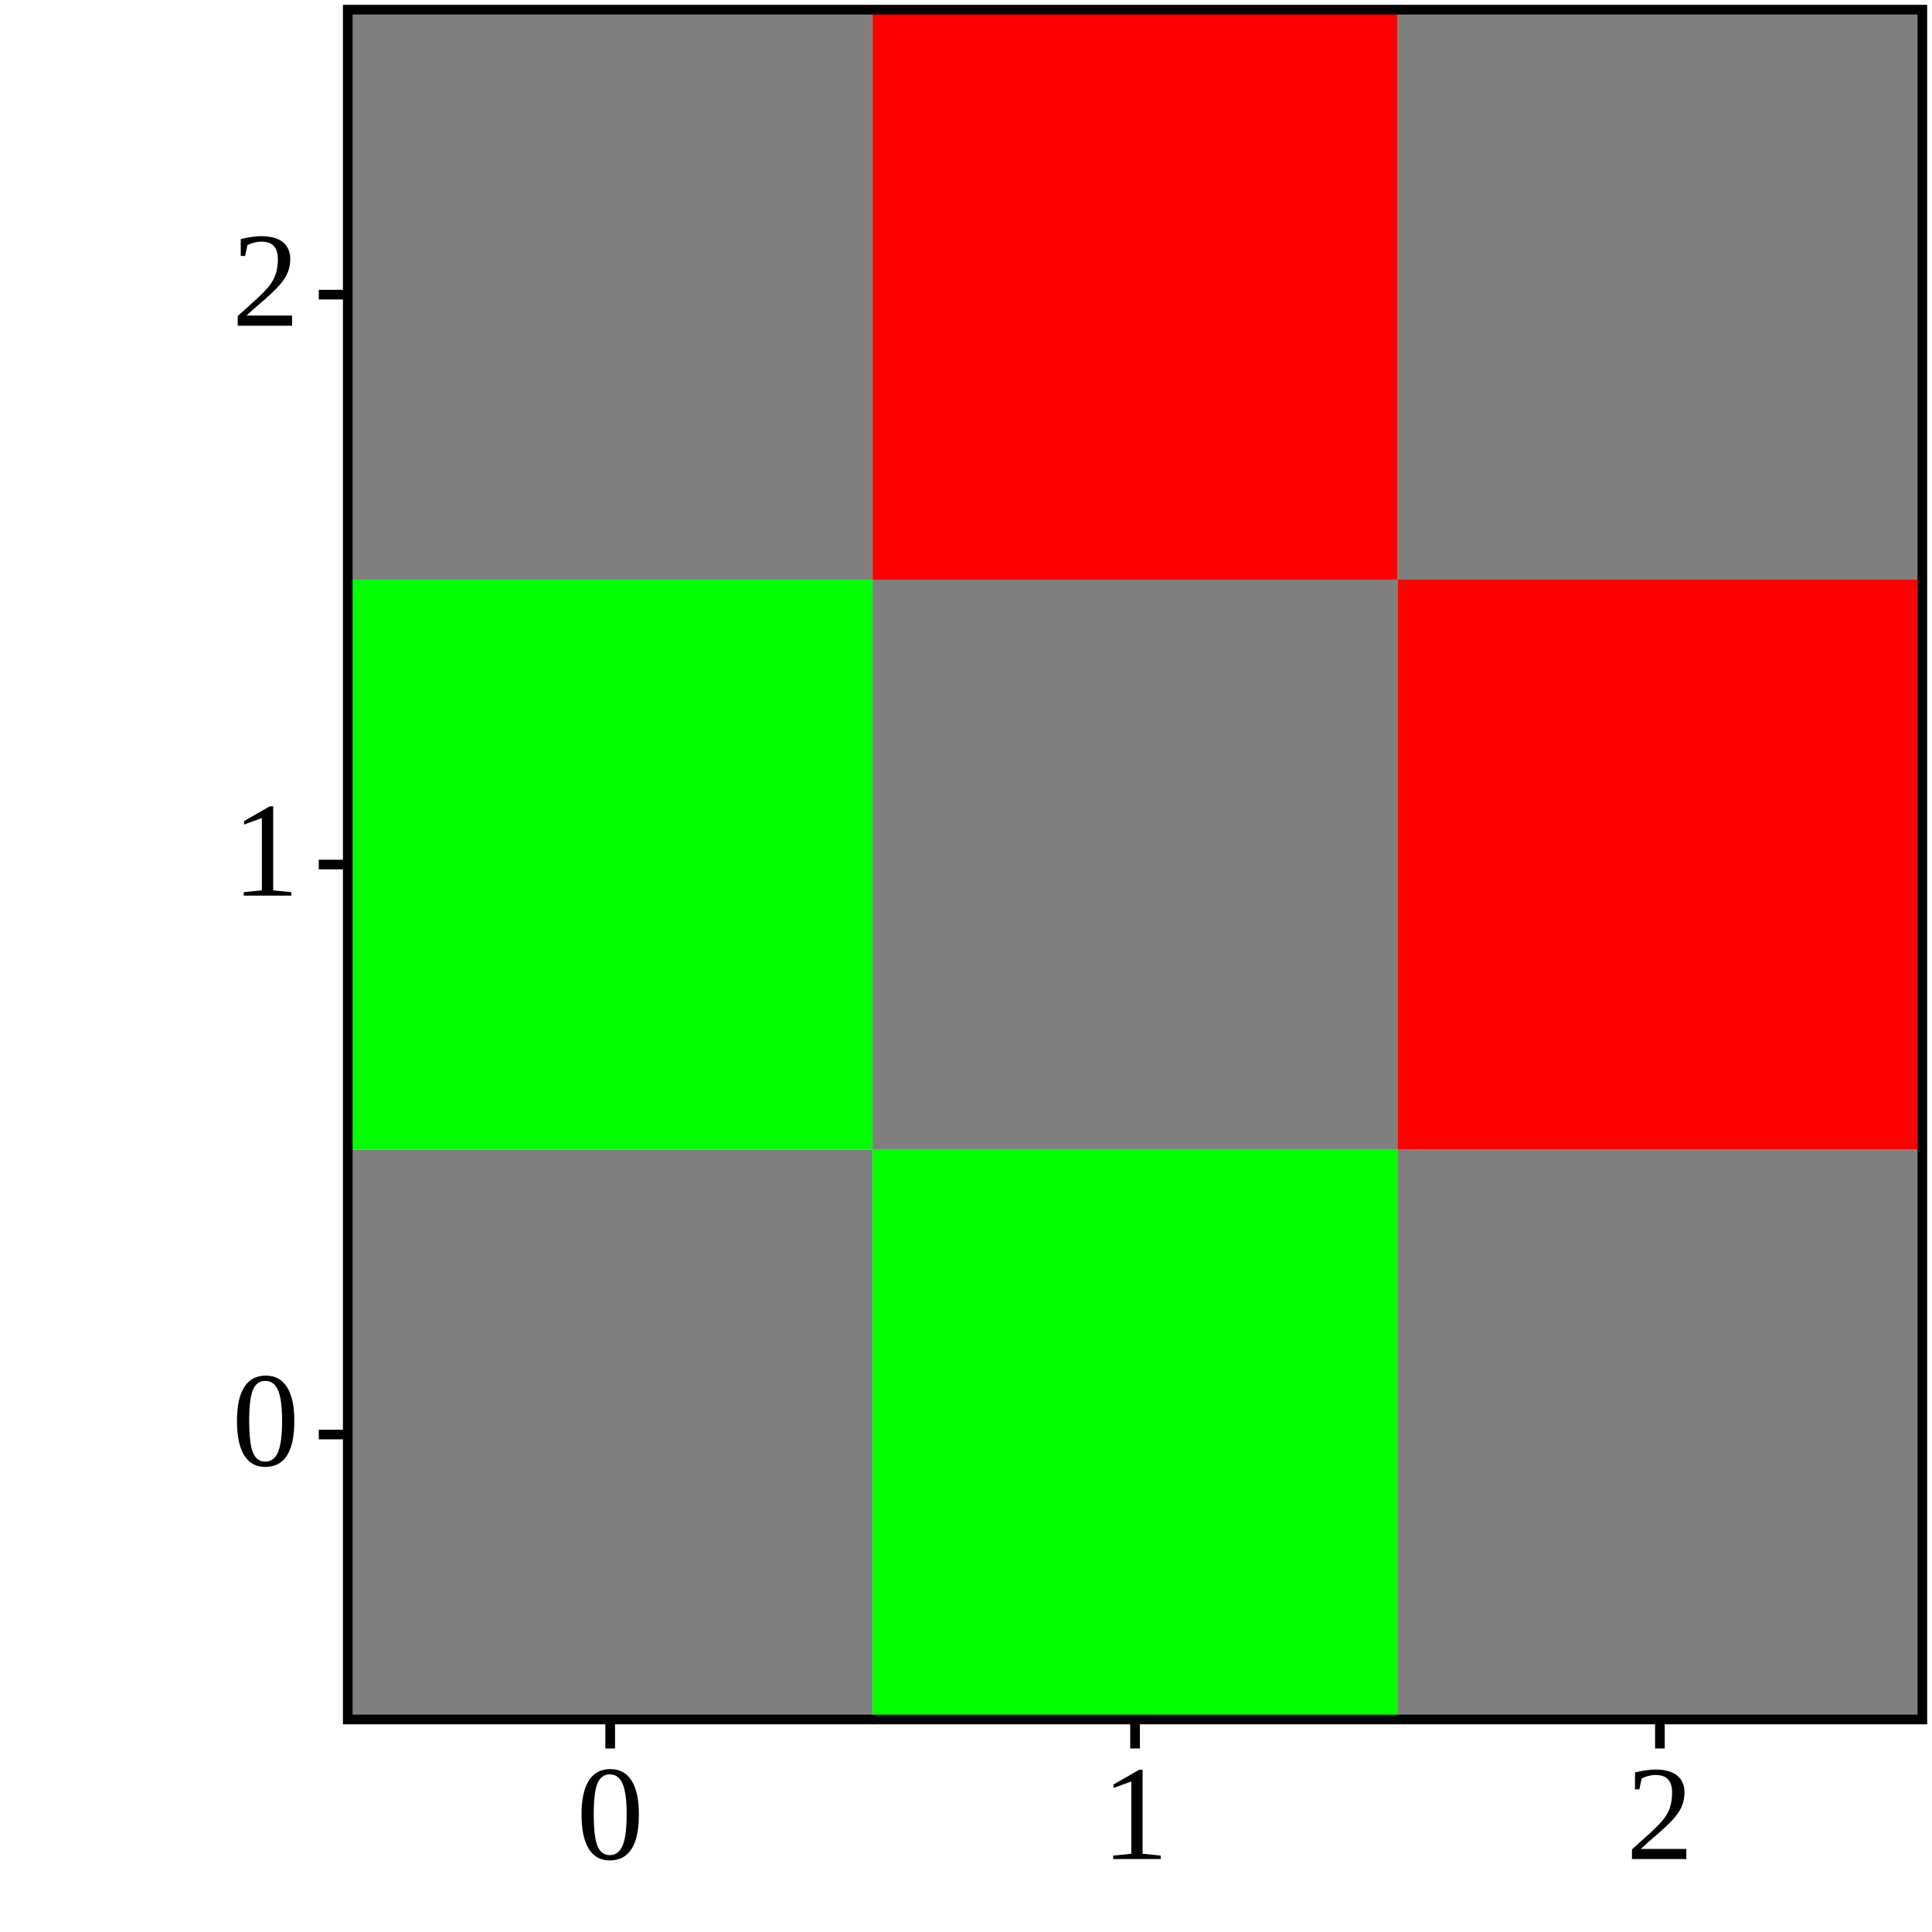
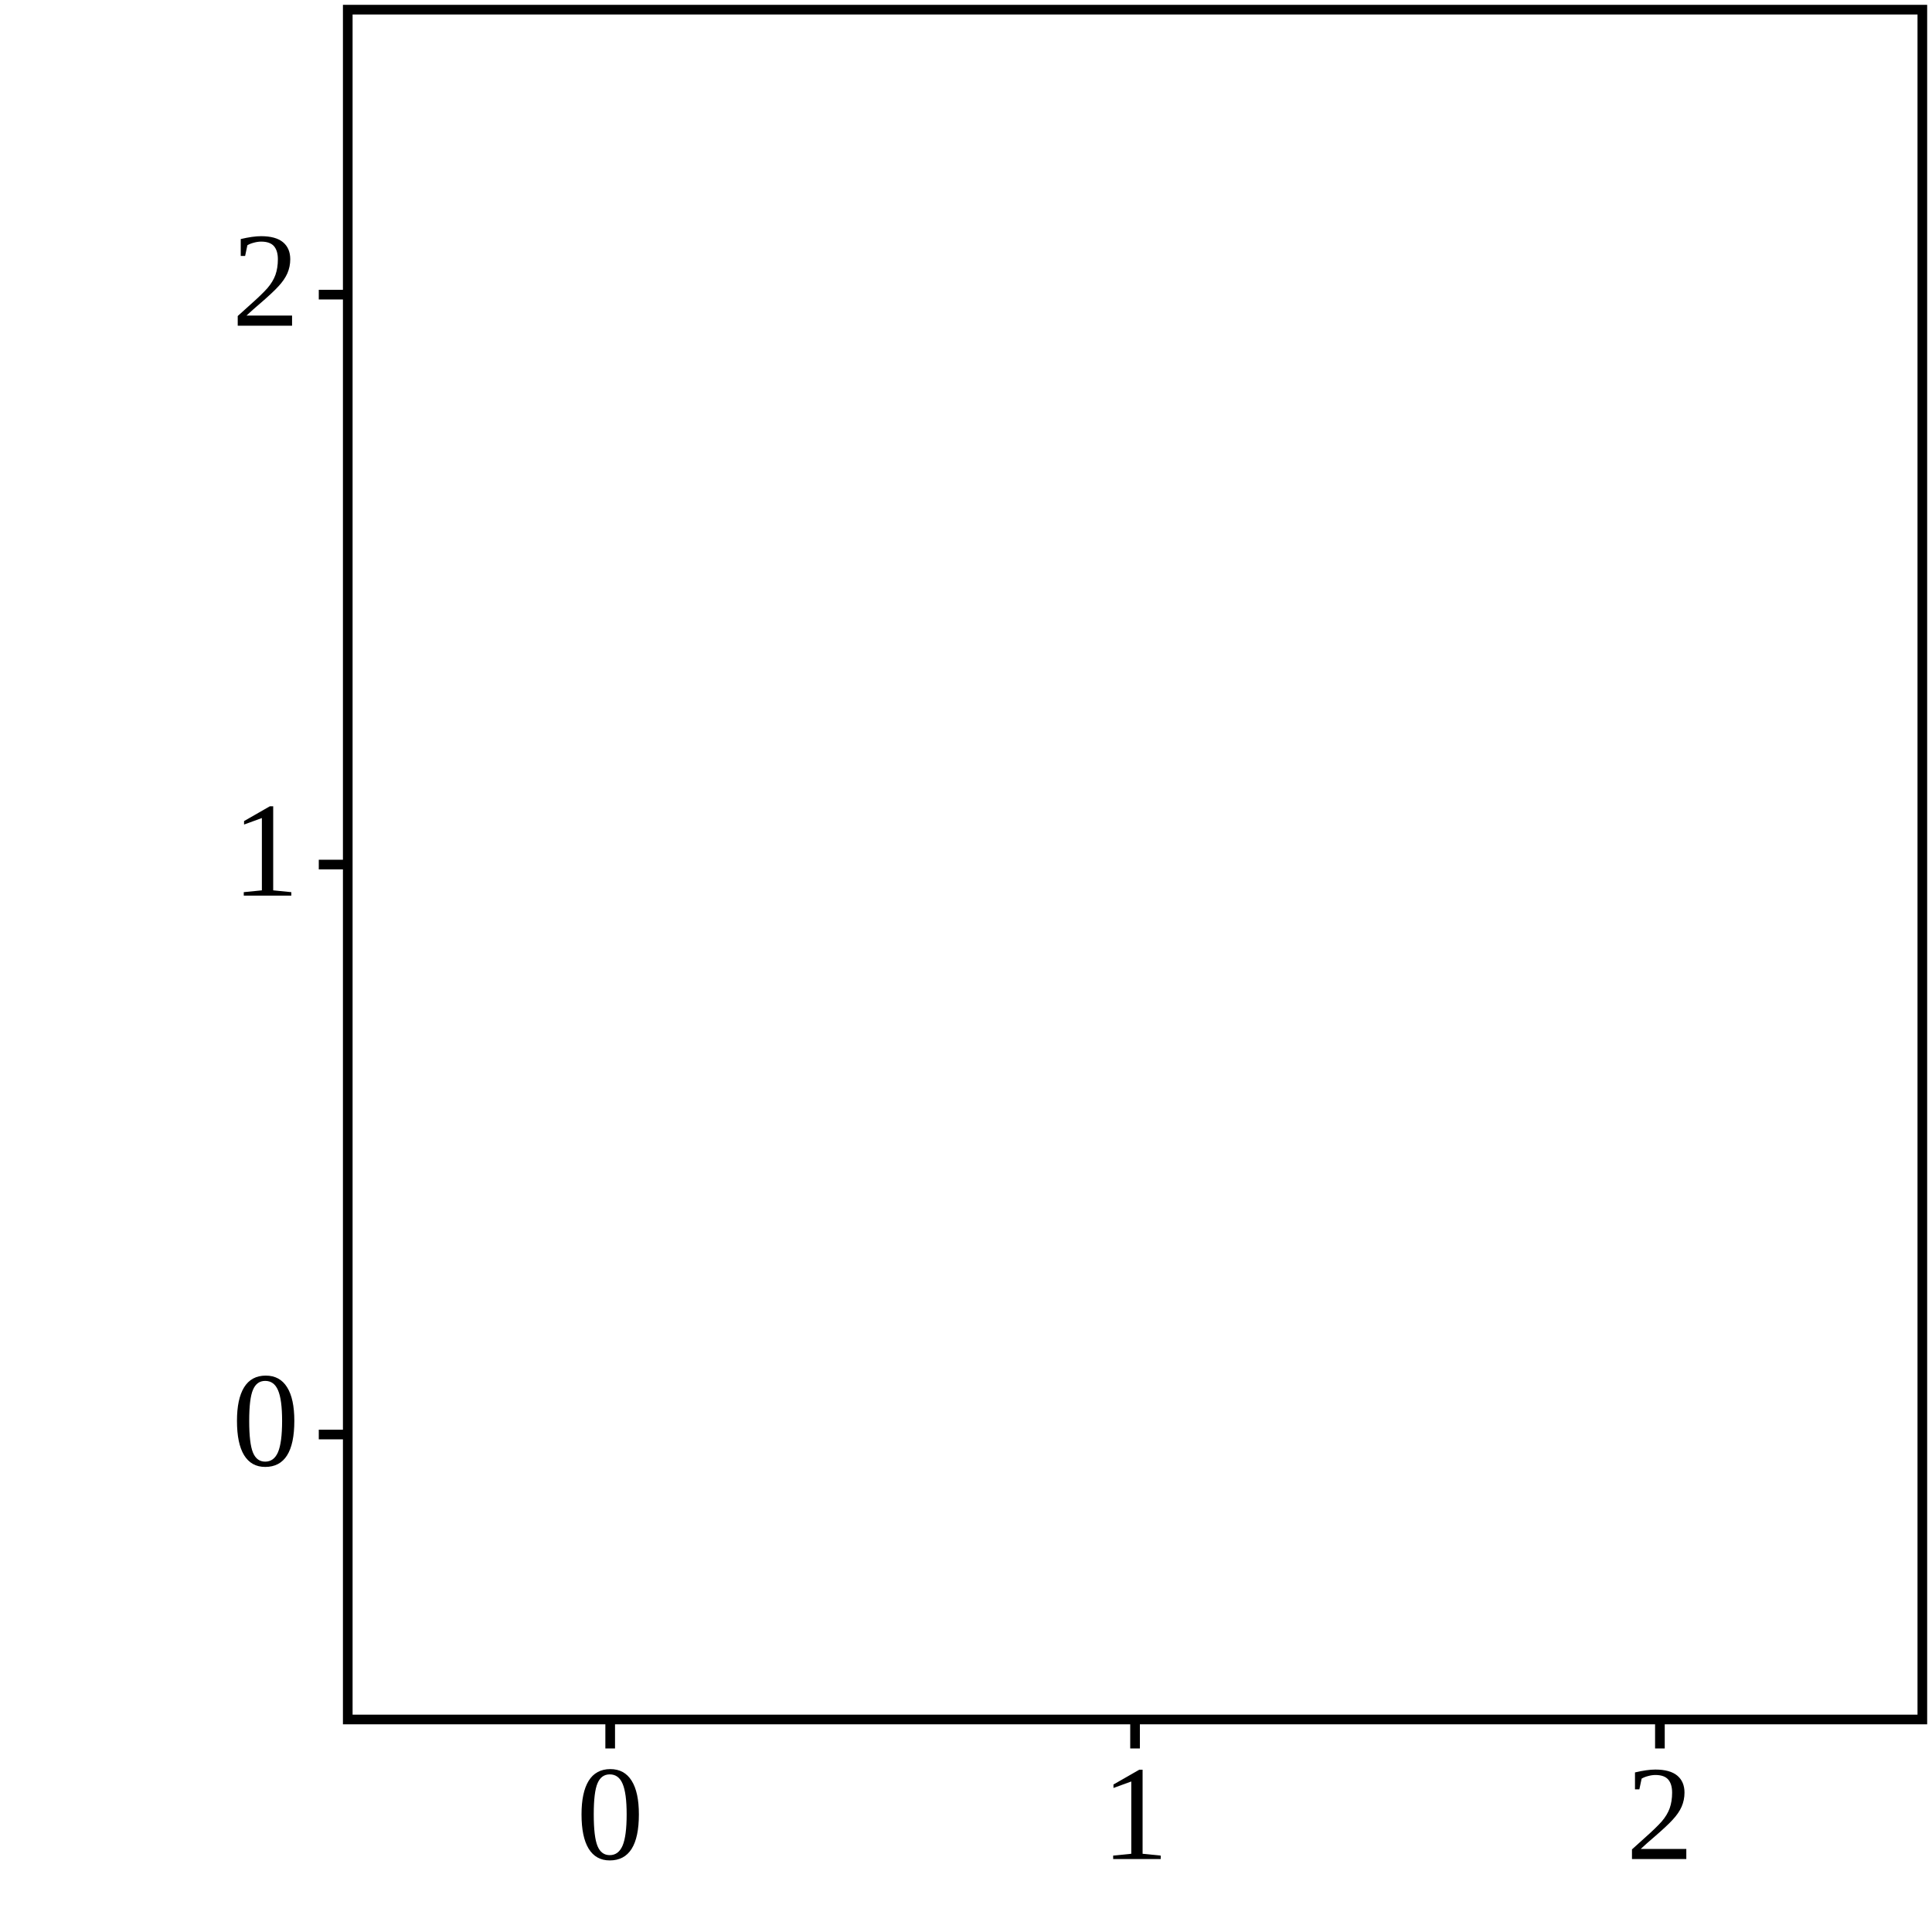
<svg xmlns="http://www.w3.org/2000/svg" viewBox="0 0 200 200" height="100%" width="100%" id="id0000000056">
  <g id="id0000000057">
    <clipPath id="id0000000057clipper">
-       <polygon points="36,1 36,178 199,178 199,1 " id="id0000000060" class="rectangle" />
+       <polygon points="36,1 36,178 199,178 199,1 " id="id0000000061" class="rectangle" />
    </clipPath>
    <g clip-path="url(#id0000000057clipper)" id="id0000000059">
-       <g stroke-width="0" id="id0000000061">
-         <polygon points="36,178 36,119 90.333,119 90.333,178 " opacity="0.5" fill="rgb( 0, 0, 0 )" stroke-width="0" id="id0000000062" class="rectangle" />
-         <polygon points="90.333,178 90.333,119 144.667,119 144.667,178 " opacity="1" fill="rgb( 0, 255, 0 )" stroke-width="0" id="id0000000063" class="rectangle" />
-         <polygon points="144.667,178 144.667,119 199,119 199,178 " opacity="0.5" fill="rgb( 0, 0, 0 )" stroke-width="0" id="id0000000064" class="rectangle" />
-         <polygon points="36,119 36,60 90.333,60 90.333,119 " opacity="1" fill="rgb( 0, 255, 0 )" stroke-width="0" id="id0000000065" class="rectangle" />
-         <polygon points="90.333,119 90.333,60 144.667,60 144.667,119 " opacity="0.5" fill="rgb( 0, 0, 0 )" stroke-width="0" id="id0000000066" class="rectangle" />
-         <polygon points="144.667,119 144.667,60 199,60 199,119 " opacity="1" fill="rgb( 255, 0, 0 )" stroke-width="0" id="id0000000067" class="rectangle" />
-         <polygon points="36,60 36,1 90.333,1 90.333,60 " opacity="0.5" fill="rgb( 0, 0, 0 )" stroke-width="0" id="id0000000068" class="rectangle" />
-         <polygon points="90.333,60 90.333,1 144.667,1 144.667,60 " opacity="1" fill="rgb( 255, 0, 0 )" stroke-width="0" id="id0000000069" class="rectangle" />
-         <polygon points="144.667,60 144.667,1 199,1 199,60 " opacity="0.5" fill="rgb( 0, 0, 0 )" stroke-width="0" id="id0000000070" class="rectangle" />
+       <g stroke-width="0" id="id0000000060">
+         <polygon points="nan,nan nan,nan nan,nan nan,nan " opacity="0.5" fill="rgb( 0, 0, 0 )" stroke-width="0" id="id0000000062" class="rectangle" />
+         <polygon points="nan,nan nan,nan nan,nan nan,nan " opacity="1" fill="rgb( 0, 255, 0 )" stroke-width="0" id="id0000000063" class="rectangle" />
+         <polygon points="nan,nan nan,nan nan,nan nan,nan " opacity="0.5" fill="rgb( 0, 0, 0 )" stroke-width="0" id="id0000000064" class="rectangle" />
+         <polygon points="nan,nan nan,nan nan,nan nan,nan " opacity="1" fill="rgb( 0, 255, 0 )" stroke-width="0" id="id0000000065" class="rectangle" />
+         <polygon points="nan,nan nan,nan nan,nan nan,nan " opacity="0.5" fill="rgb( 0, 0, 0 )" stroke-width="0" id="id0000000066" class="rectangle" />
+         <polygon points="nan,nan nan,nan nan,nan nan,nan " opacity="1" fill="rgb( 255, 0, 0 )" stroke-width="0" id="id0000000067" class="rectangle" />
+         <polygon points="nan,nan nan,nan nan,nan nan,nan " opacity="0.5" fill="rgb( 0, 0, 0 )" stroke-width="0" id="id0000000068" class="rectangle" />
+         <polygon points="nan,nan nan,nan nan,nan nan,nan " opacity="1" fill="rgb( 255, 0, 0 )" stroke-width="0" id="id0000000069" class="rectangle" />
+         <polygon points="nan,nan nan,nan nan,nan nan,nan " opacity="0.5" fill="rgb( 0, 0, 0 )" stroke-width="0" id="id0000000070" class="rectangle" />
      </g>
    </g>
    <polygon points="36,1 36,178 199,178 199,1 " stroke="black" stroke-width="1" fill="none" id="id0000000071" pointer-events="none" class="rectangle" />
    <polyline points="63.167,178 63.167,181 " fill="none" stroke-width="1" stroke="black" id="id0000000072" class="line" />
    <text id="id0000000073" transform="matrix(1 0 0 1 36 1)" x="27.167" y="182" dominant-baseline="hanging" text-anchor="middle" font-size="14px">
0
</text>
    <polyline points="117.5,178 117.5,181 " fill="none" stroke-width="1" stroke="black" id="id0000000074" class="line" />
    <text id="id0000000075" transform="matrix(1 0 0 1 36 1)" x="81.5" y="182" dominant-baseline="hanging" text-anchor="middle" font-size="14px">
1
</text>
    <polyline points="171.833,178 171.833,181 " fill="none" stroke-width="1" stroke="black" id="id0000000076" class="line" />
    <text id="id0000000077" transform="matrix(1 0 0 1 36 1)" x="135.833" y="182" dominant-baseline="hanging" text-anchor="middle" font-size="14px">
2
</text>
    <polyline points="33,148.5 36,148.5 " fill="none" stroke-width="1" stroke="black" id="id0000000078" class="line" />
    <text id="id0000000079" transform="matrix(1 0 0 1 36 1)" x="-5" y="147.5" dominant-baseline="middle" text-anchor="end" font-size="14px">
0
</text>
    <polyline points="33,89.5 36,89.5 " fill="none" stroke-width="1" stroke="black" id="id0000000080" class="line" />
    <text id="id0000000081" transform="matrix(1 0 0 1 36 1)" x="-5" y="88.5" dominant-baseline="middle" text-anchor="end" font-size="14px">
1
</text>
    <polyline points="33,30.5 36,30.5 " fill="none" stroke-width="1" stroke="black" id="id0000000082" class="line" />
    <text id="id0000000083" transform="matrix(1 0 0 1 36 1)" x="-5" y="29.5" dominant-baseline="middle" text-anchor="end" font-size="14px">
2
</text>
  </g>
</svg>
